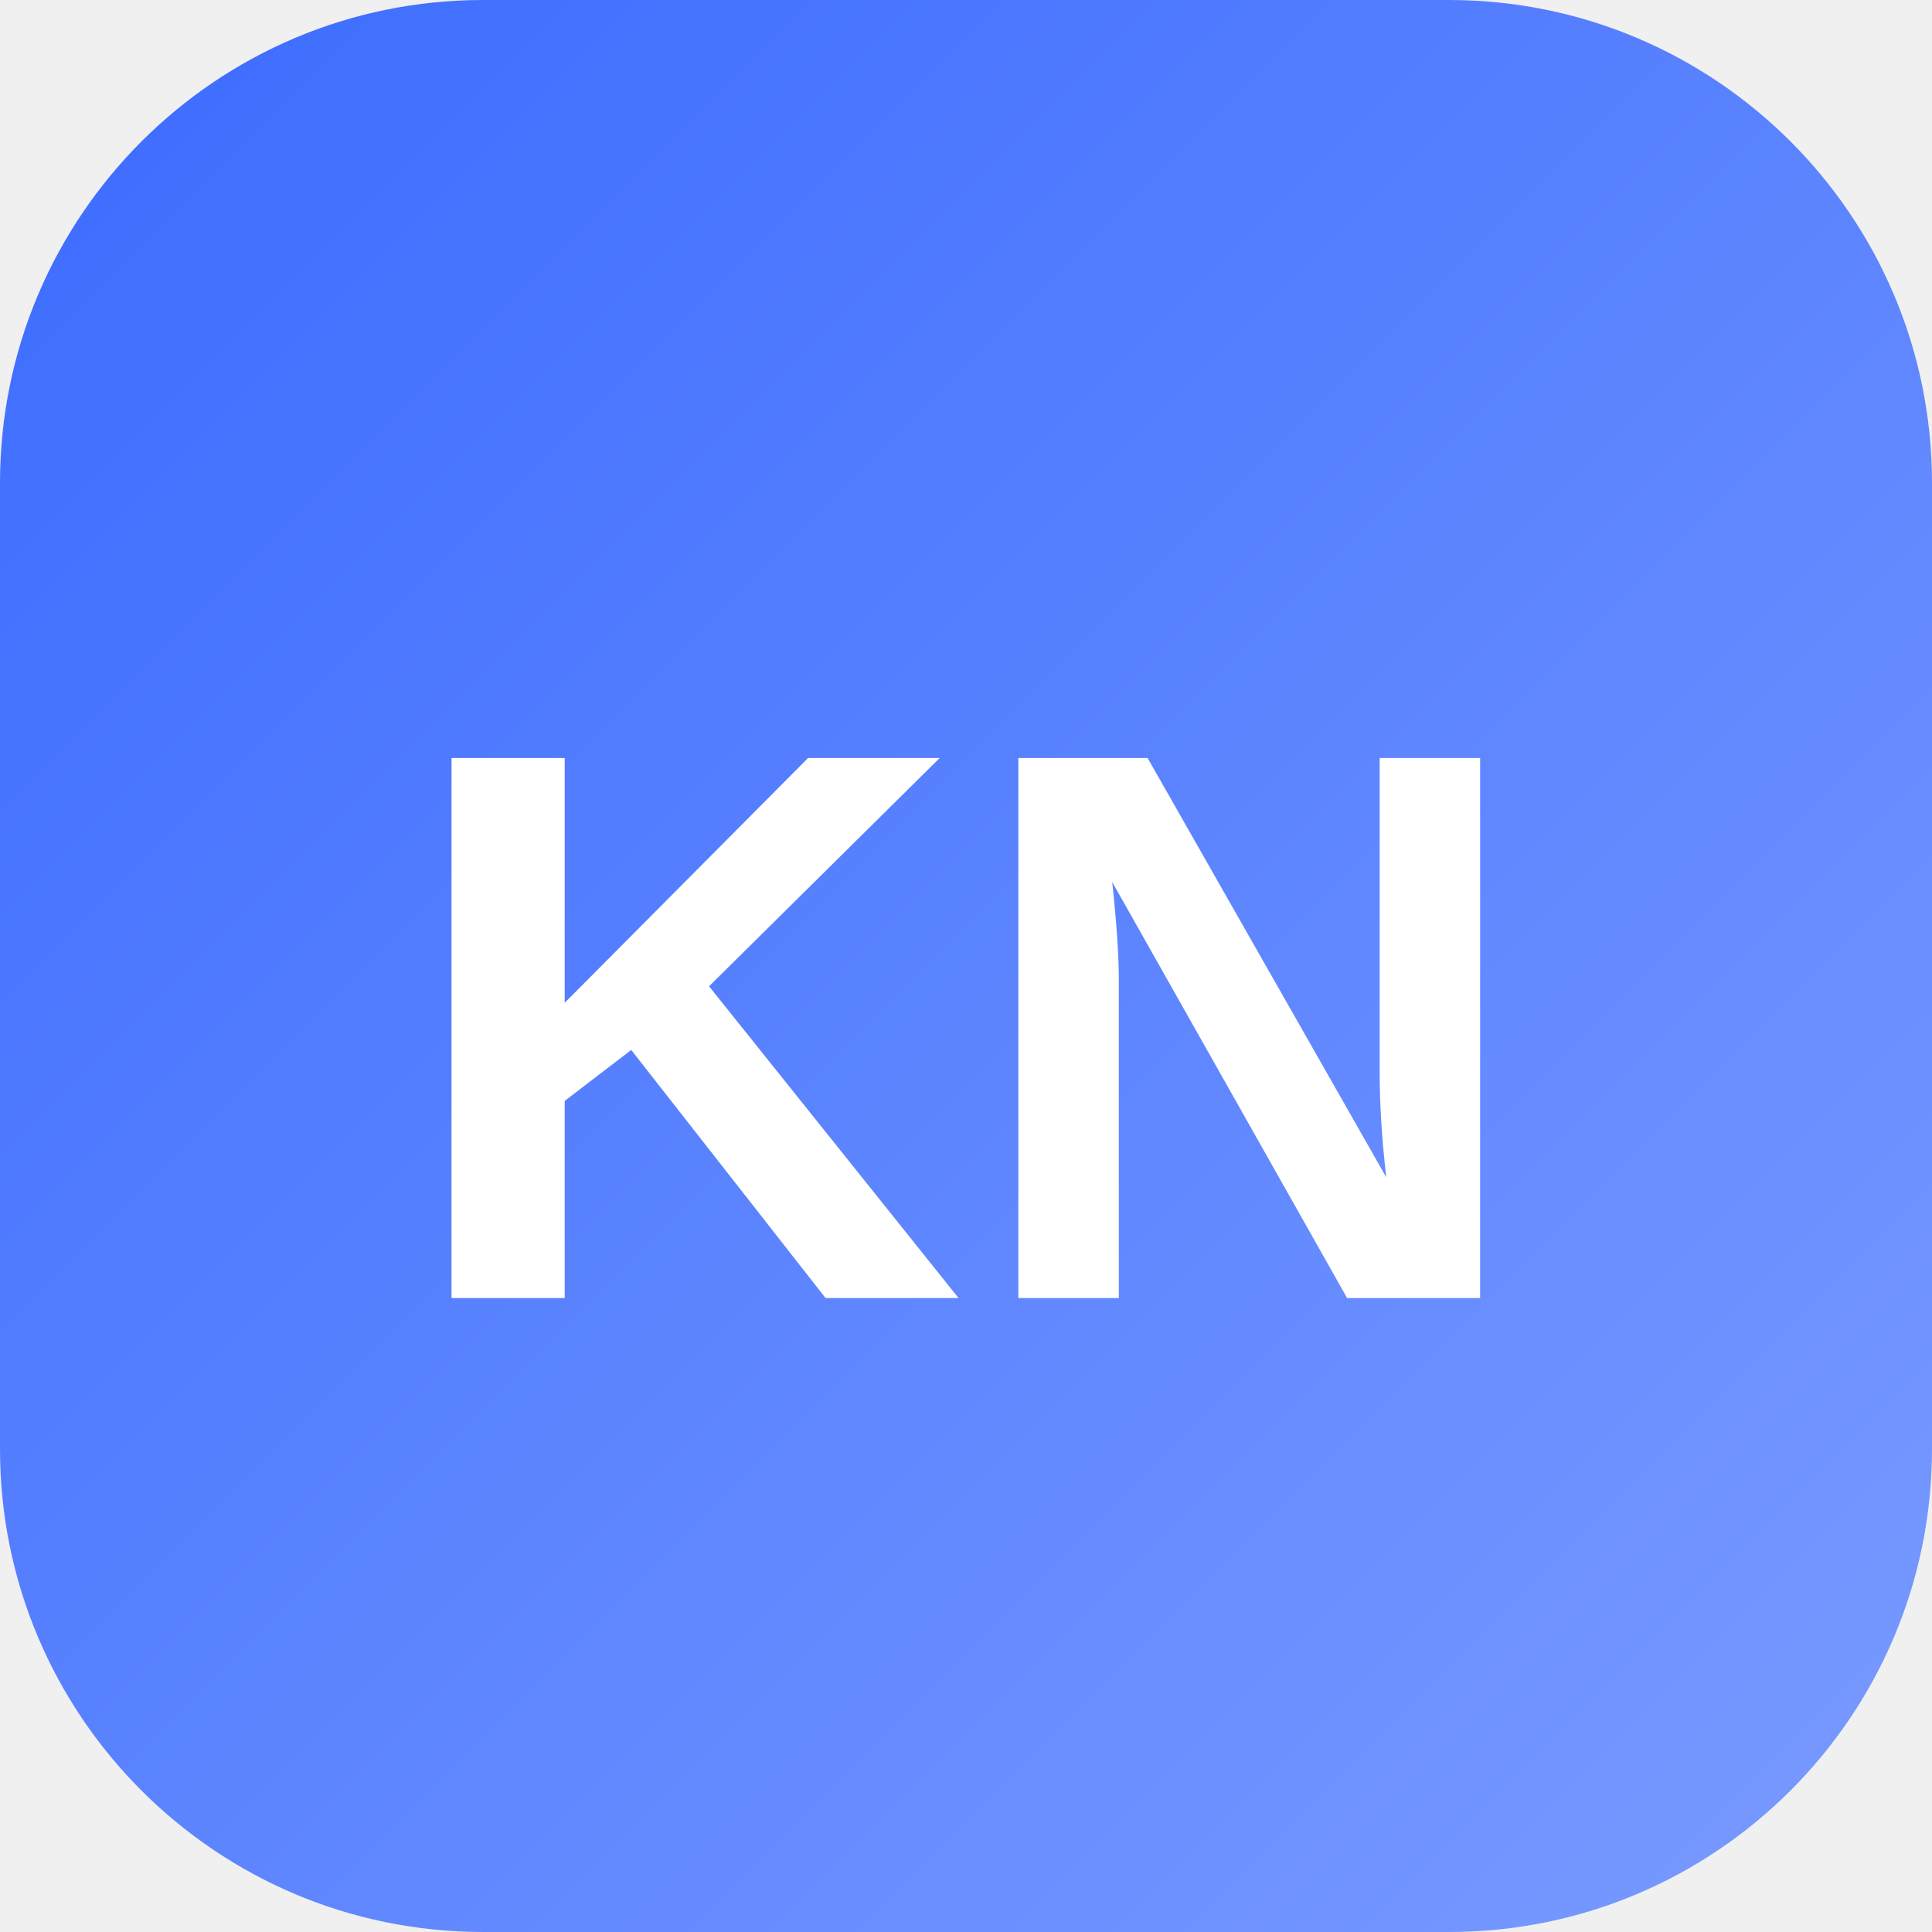
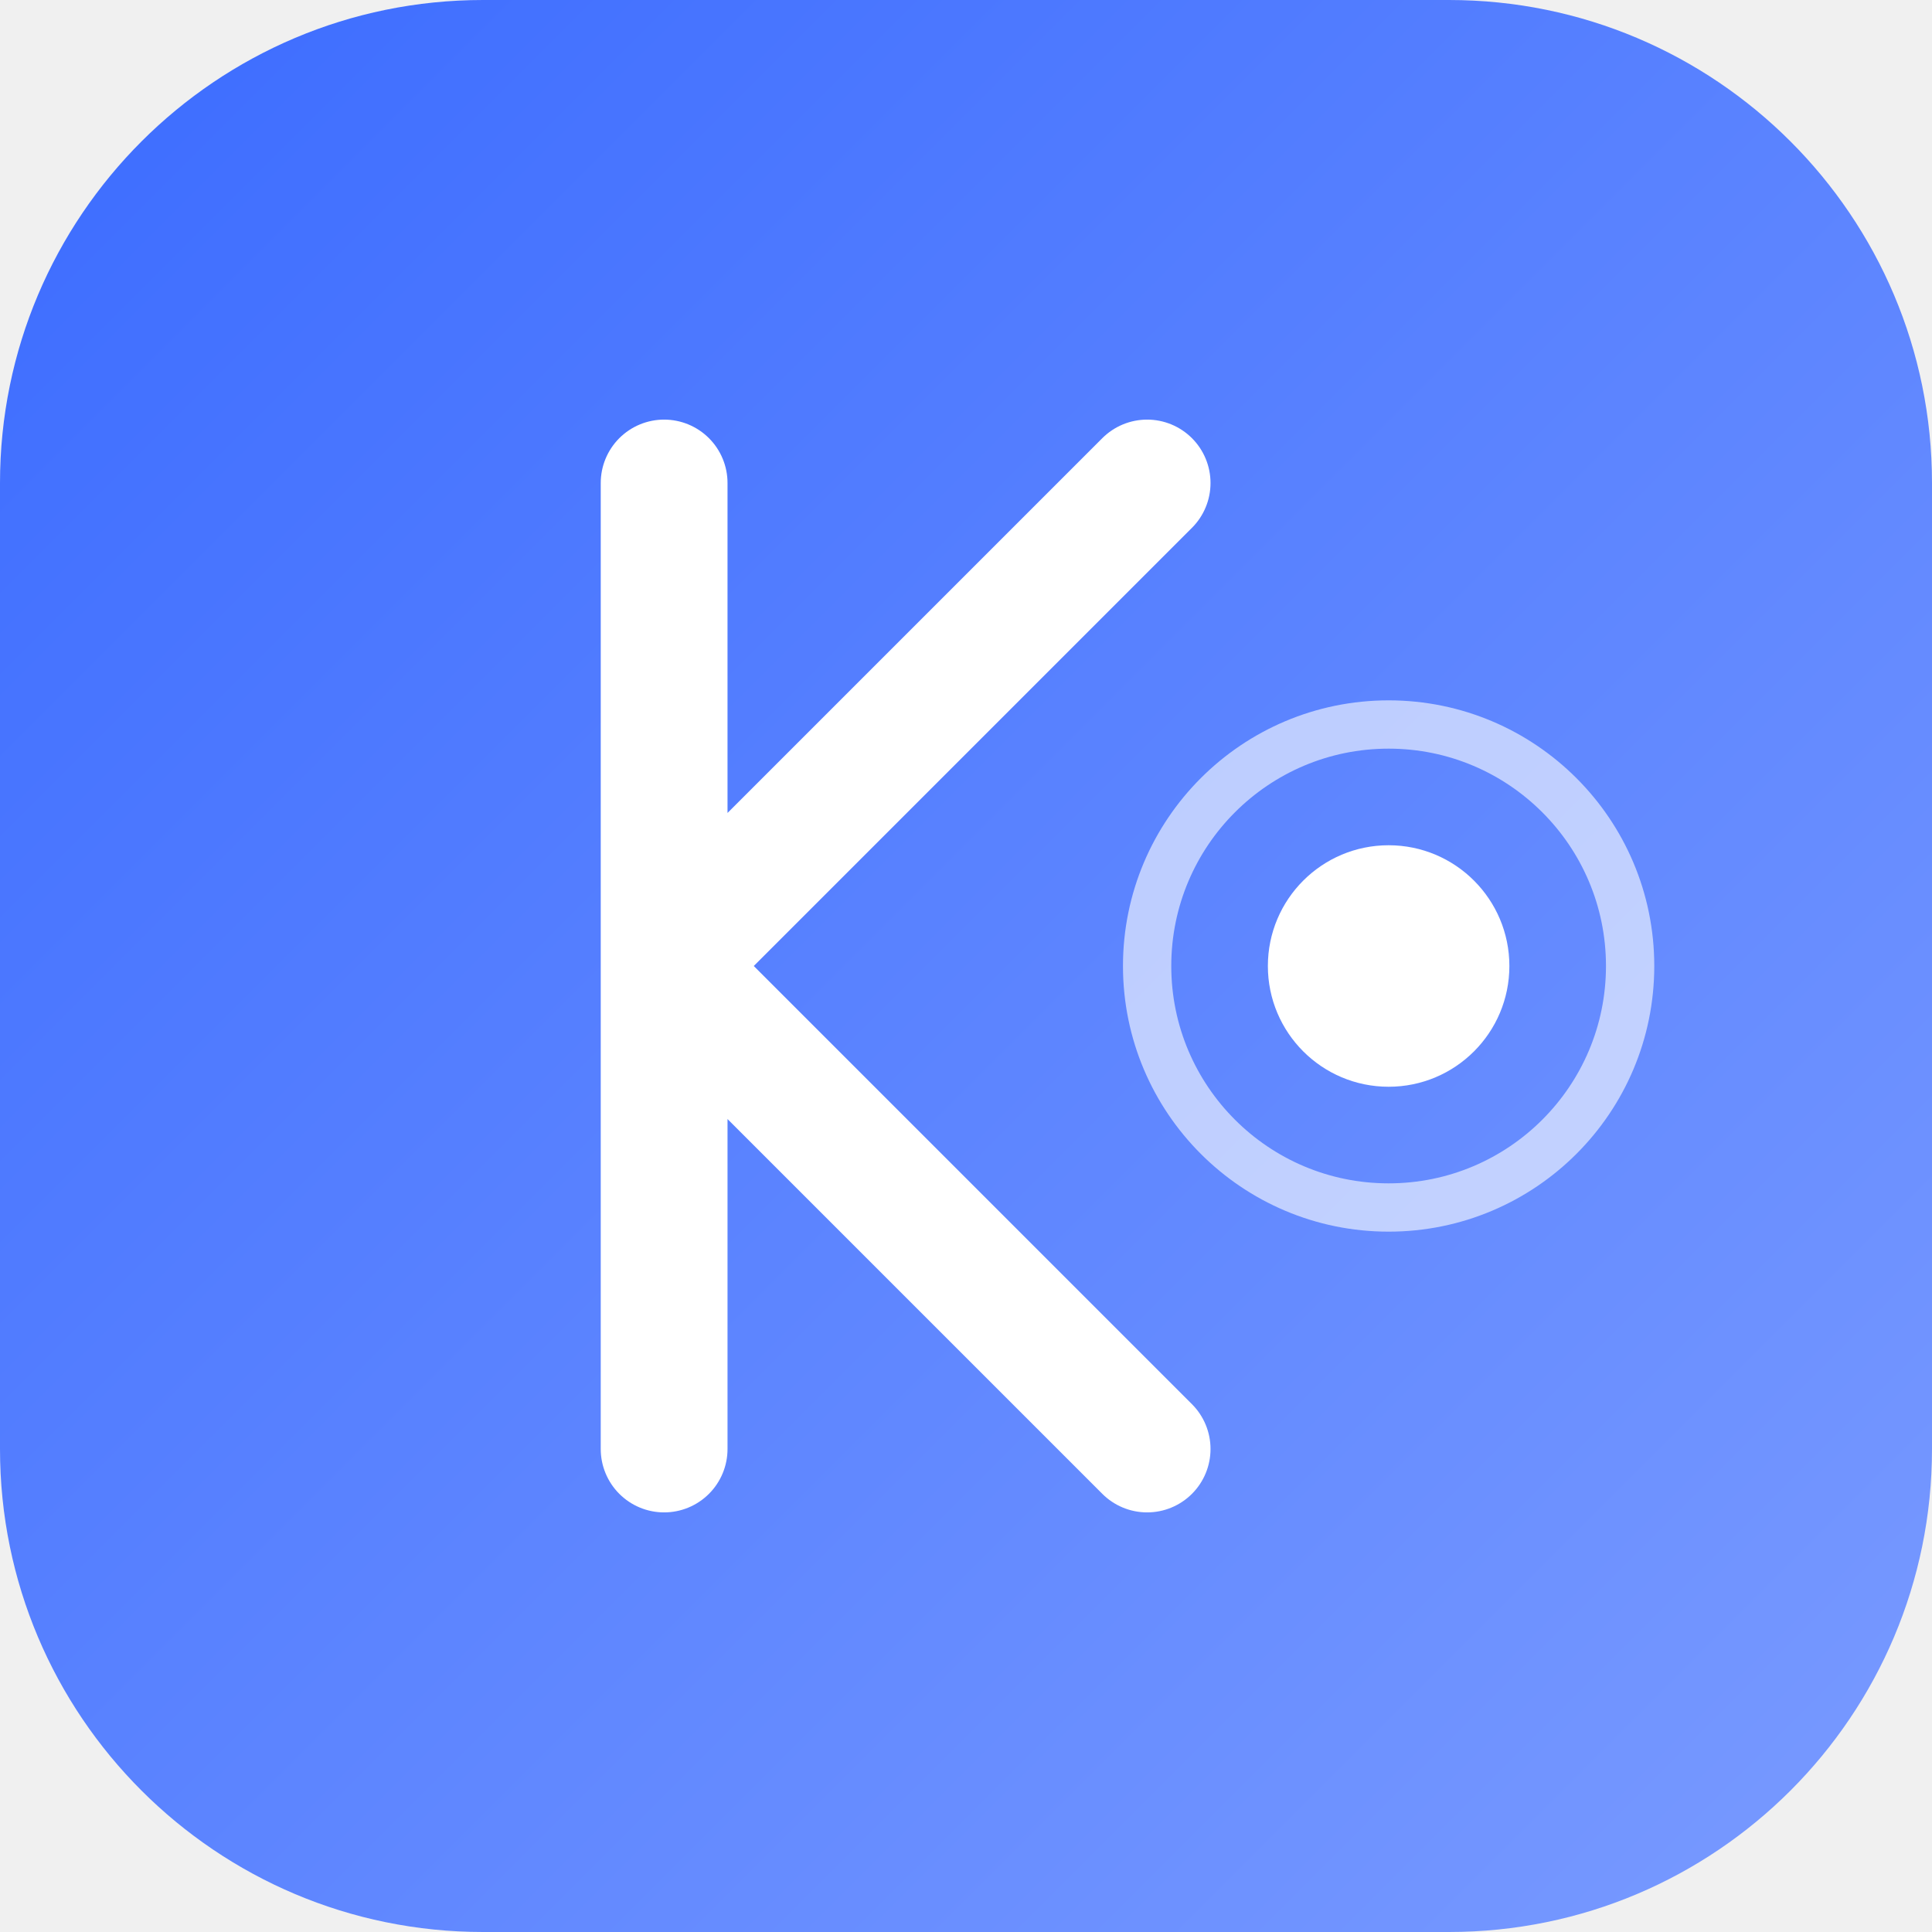
<svg xmlns="http://www.w3.org/2000/svg" viewBox="0 0 64 64">
  <defs>
    <linearGradient id="g" x1="0" y1="0" x2="1" y2="1">
      <stop offset="0" stop-color="#3b6bff" />
      <stop offset="1" stop-color="#7a9bff" />
    </linearGradient>
  </defs>
  <rect width="64" height="64" rx="16" fill="url(#g)" />
-   <text x="32" y="43" font-family="Arial, sans-serif" font-size="26" font-weight="800" fill="#fff" text-anchor="middle">KN</text>
+   <path d="M22 16 V48 M22 32 L38 16 M22 32 L38 48" stroke="#fff" stroke-width="4.2" fill="none" stroke-linecap="round" stroke-linejoin="round" />
+   <circle cx="46" cy="32" r="4" fill="#fff" />
+   <circle cx="46" cy="32" r="8" stroke="#fff" stroke-width="1.6" fill="none" opacity=".6" />
</svg>
